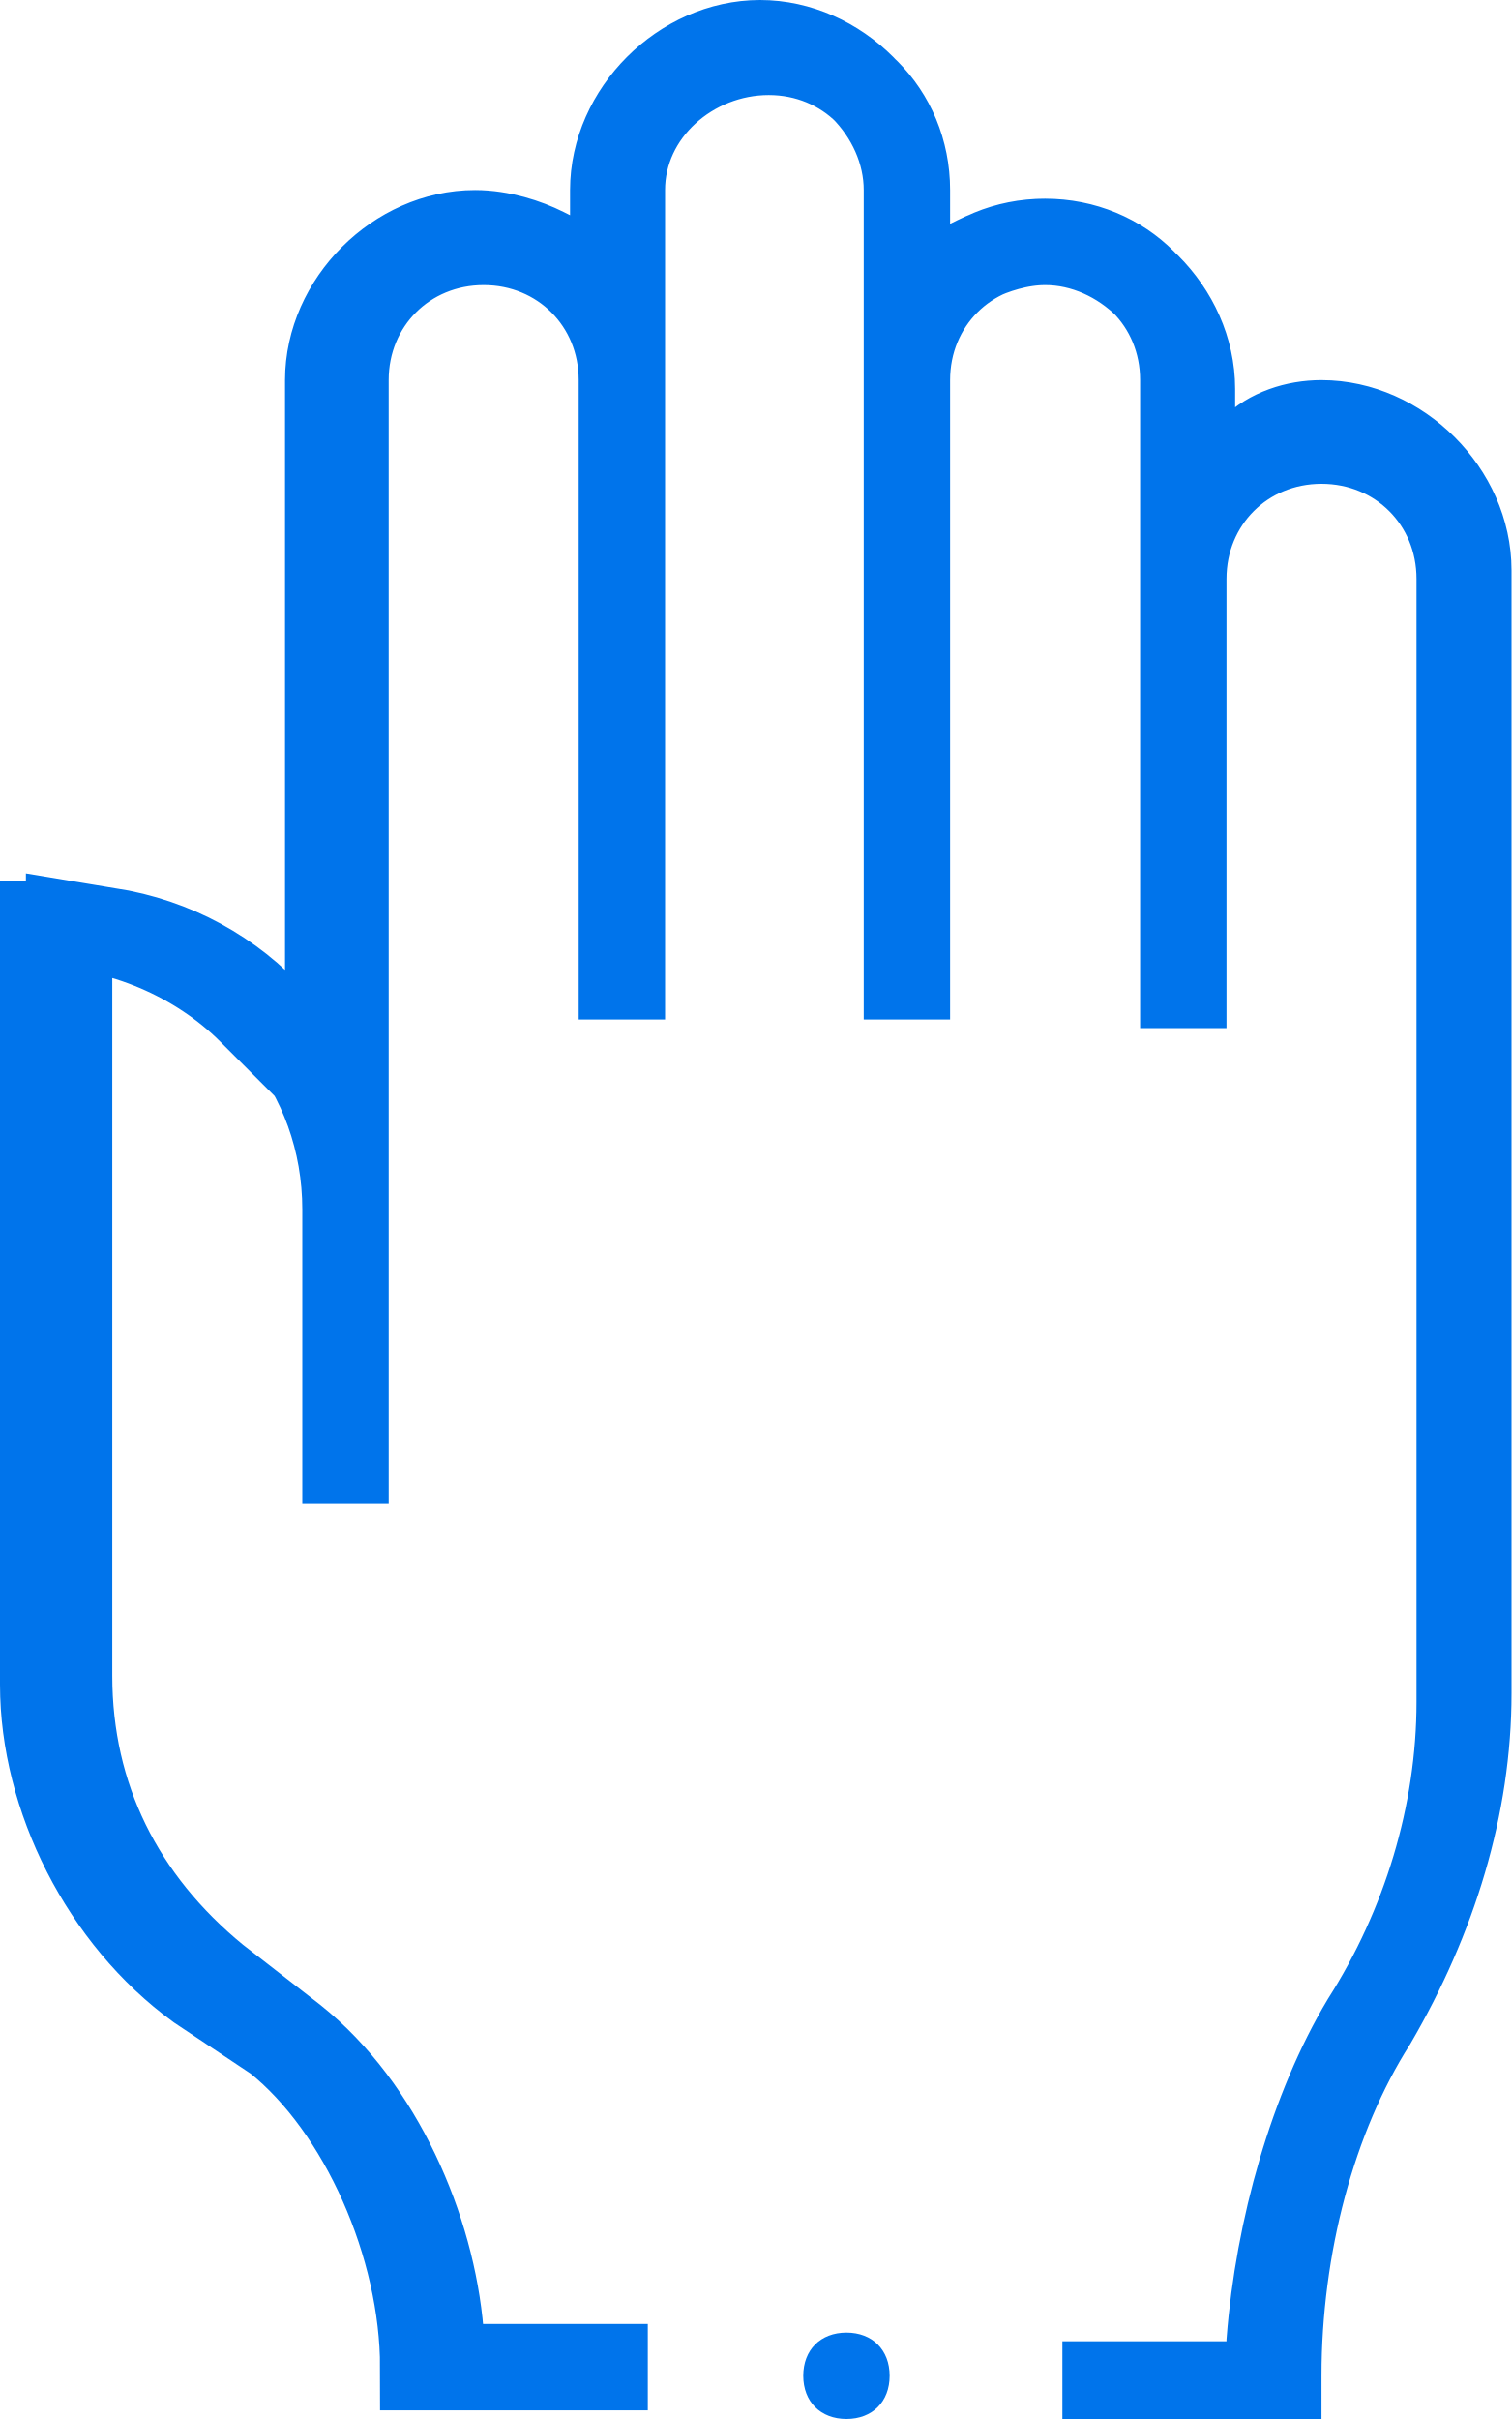
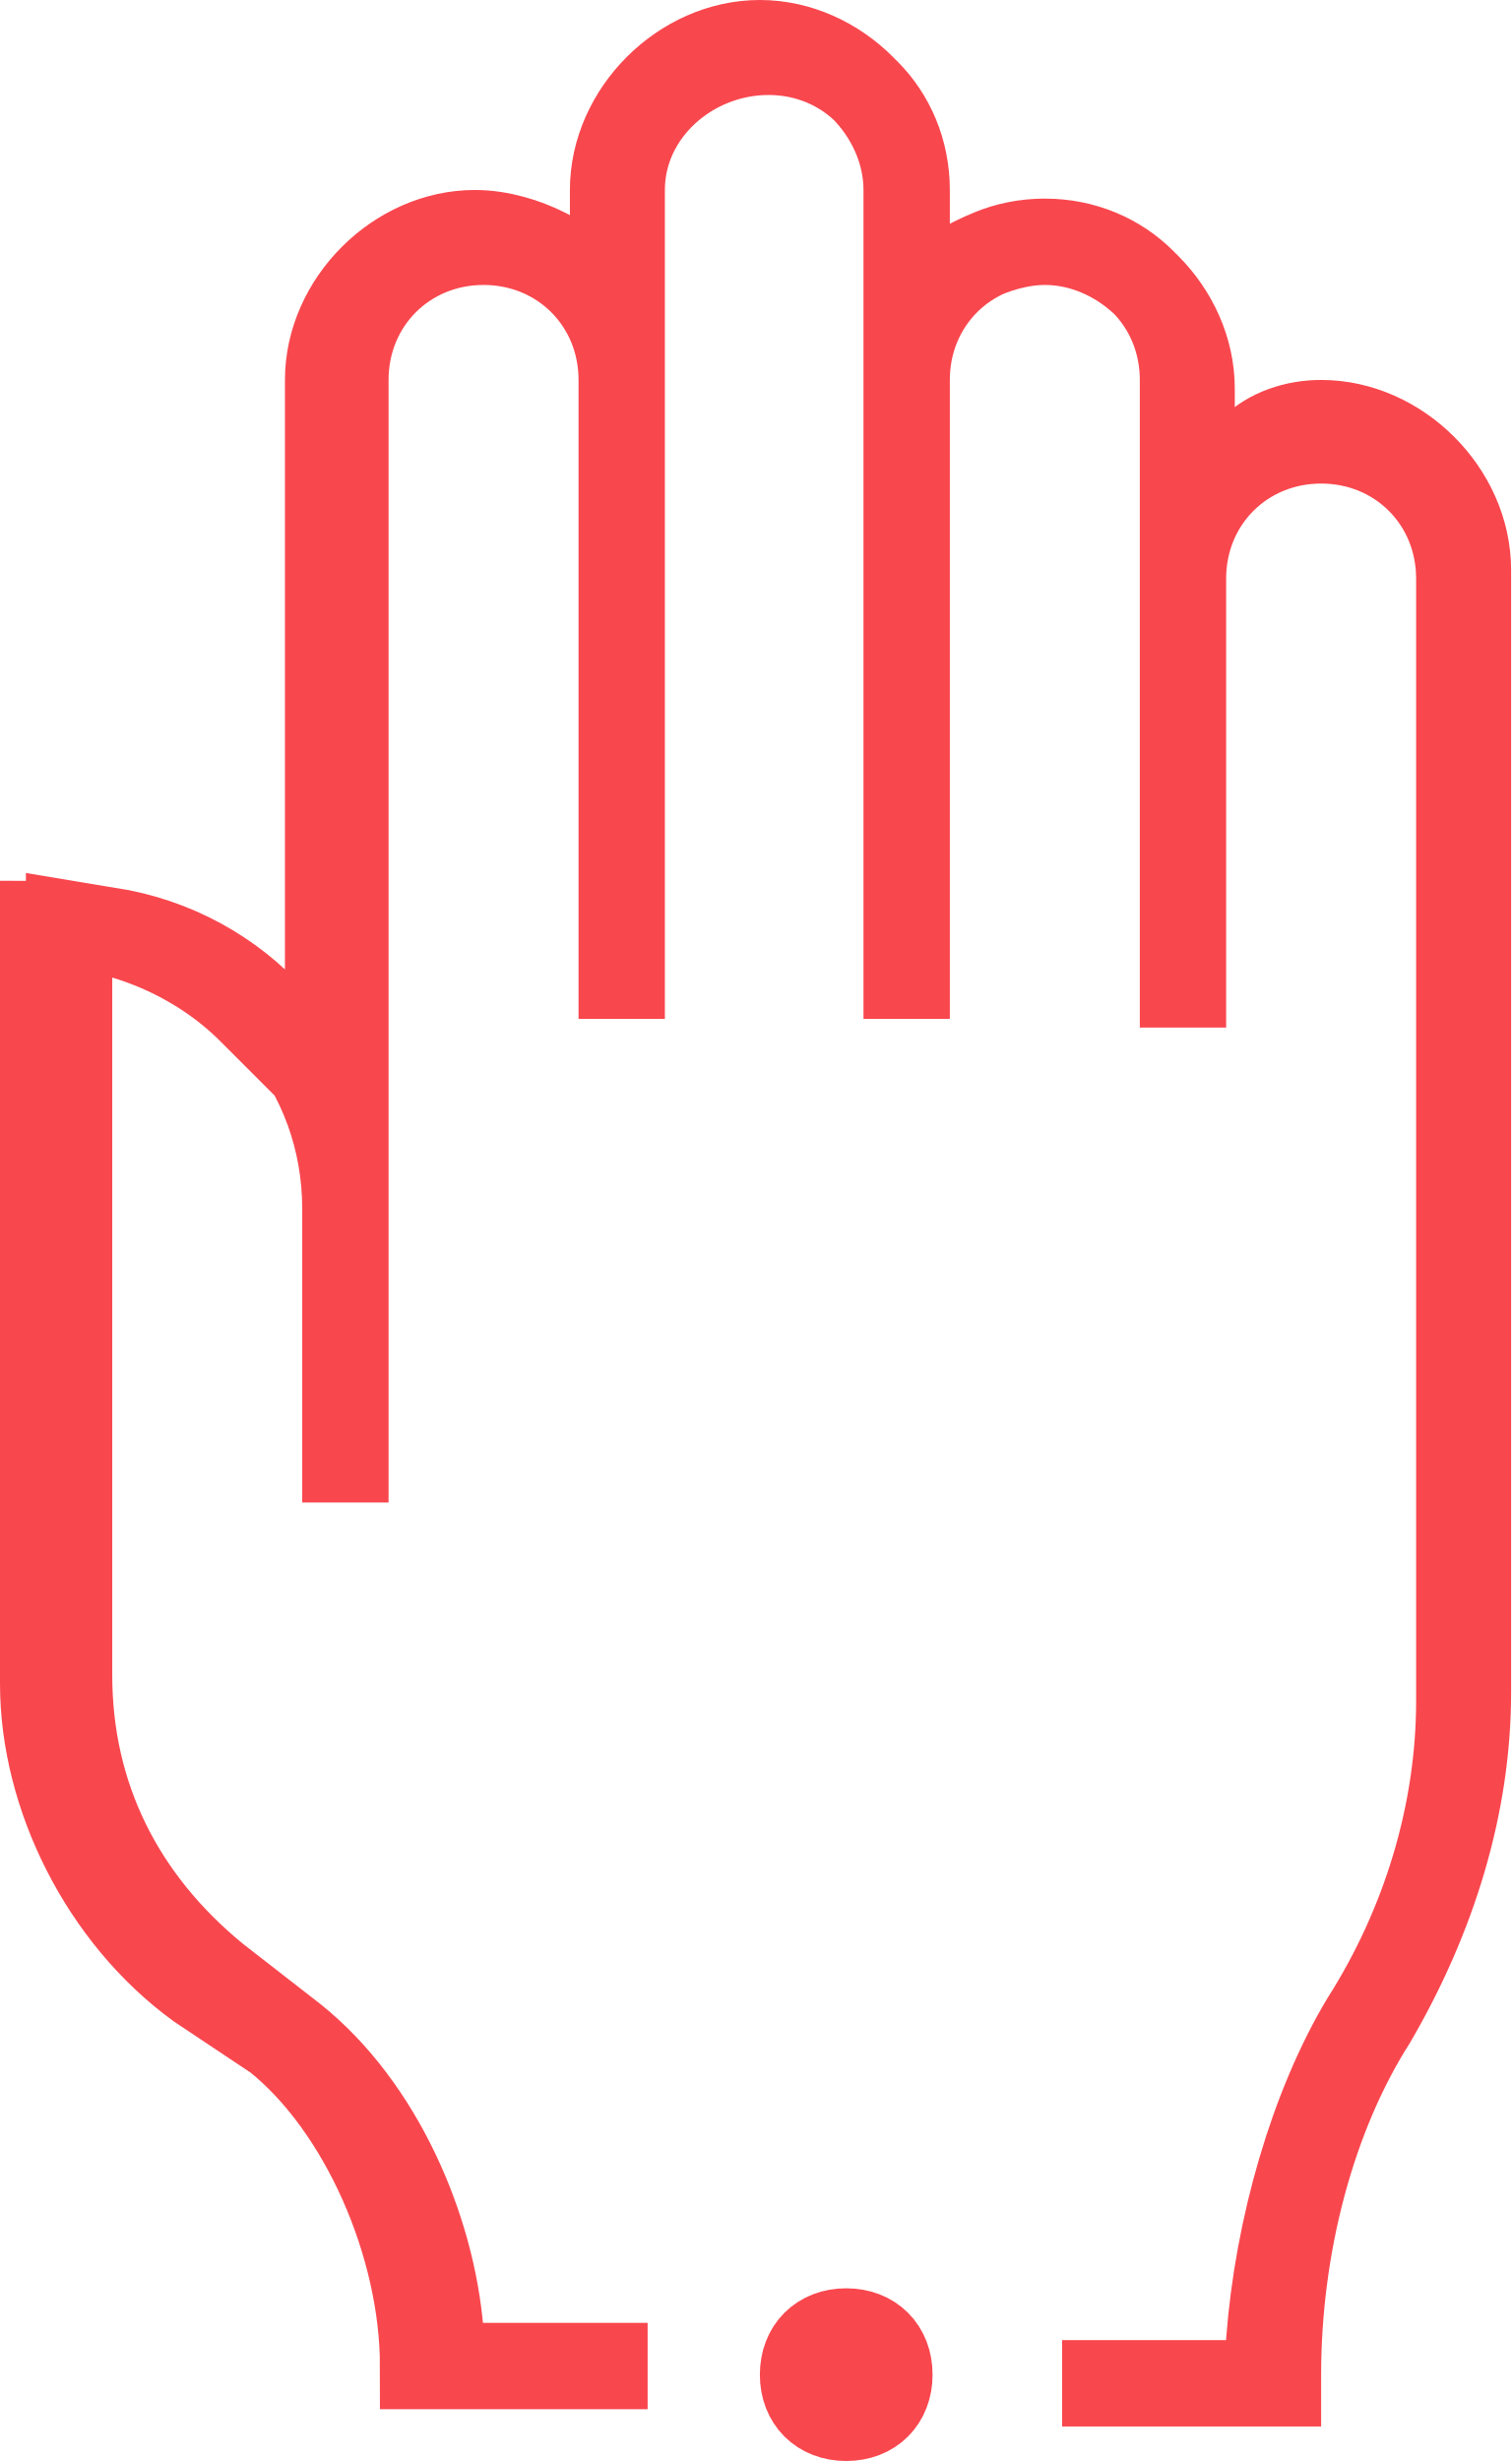
- <svg xmlns="http://www.w3.org/2000/svg" version="1.1" id="Слой_1" x="0px" y="0px" viewBox="0 0 17.5 28" style="enable-background:new 0 0 17.5 28;" xml:space="preserve">
-   <style type="text/css">
- 	.st0{fill:#0074EB;}
- 	.st1{fill:none;stroke:#0074EB;}
- </style>
-   <path class="st0" d="M9.8,28c0.3,0,0.5-0.2,0.5-0.5c0-0.3-0.2-0.5-0.5-0.5c-0.3,0-0.5,0.2-0.5,0.5C9.3,27.8,9.5,28,9.8,28z" />
-   <path class="st1" d="M13.7,4.7v0.9l0.8-0.4C14.7,5,15,4.9,15.3,4.9c0.9,0,1.7,0.8,1.7,1.7v13c0,1.3-0.4,2.6-1.1,3.8  c-0.7,1.1-1.1,2.6-1.1,4.1v0.1c0,0,0,0,0,0h-2.5c0,0,0,0,0,0c0,0,0,0,0,0h1.9h0.5l0-0.5c0.1-1.3,0.5-2.7,1.1-3.7  c0.7-1.1,1.1-2.4,1.1-3.7v-13c0-0.9-0.7-1.6-1.6-1.6s-1.6,0.7-1.6,1.6v5.2c0,0,0,0,0,0c0,0,0,0,0,0V4.4c0-0.9-0.7-1.6-1.6-1.6  c-0.9,0-1.6,0.7-1.6,1.6v7.4c0,0,0,0,0,0c0,0,0,0,0,0V2.2c0-0.9-0.7-1.6-1.6-1.6S7.2,1.3,7.2,2.2v9.6c0,0,0,0,0,0c0,0,0,0,0,0V4.4  c0-0.9-0.7-1.6-1.6-1.6c-0.9,0-1.6,0.7-1.6,1.6v12.4v0l0,0c0,0.1,0,0.3,0,0.5c0,0,0,0,0,0.1c0,0,0,0,0,0V14c0-1.6-1.1-2.9-2.6-3.2  l-0.6-0.1v0.6v8.1c0,1.4,0.6,2.6,1.7,3.5l0,0l0.9,0.7c0,0,0,0,0,0c1,0.8,1.6,2.2,1.7,3.4l0,0.4h0.5h1.9c0,0,0,0,0,0c0,0,0,0,0,0H4.9  c0,0,0,0,0,0c0-1.4-0.7-3-1.7-3.8l0,0L2.3,23c0,0,0,0,0,0c-1.1-0.8-1.8-2.2-1.8-3.5v-8.8c0,0,0,0,0,0c0.9,0,1.8,0.4,2.4,1l0.9,0.9  v-1.2V4.4c0-0.9,0.8-1.7,1.7-1.7c0.3,0,0.6,0.1,0.8,0.2l0.8,0.4V2.5V2.2c0-0.9,0.8-1.7,1.7-1.7s1.7,0.8,1.7,1.7v0.3v0.9l0.8-0.4  c0.2-0.1,0.5-0.2,0.8-0.2c0.9,0,1.7,0.8,1.7,1.7V4.7z" />
+ <svg xmlns="http://www.w3.org/2000/svg" version="1.1" stroke="#F9474E" viewBox="0 0 17.5 28.5">
+   <path d="M9.8,28c0.3,0,0.5-0.2,0.5-0.5S10.1,27,9.8,27s-0.5,0.2-0.5,0.5S9.5,28,9.8,28z" />
+   <path d="M13.7,4.7v0.9l0.8-0.4C14.7,5,15,4.9,15.3,4.9c0.9,0,1.7,0.8,1.7,1.7v13c0,1.3-0.4,2.6-1.1,3.8  c-0.7,1.1-1.1,2.6-1.1,4.1v0.1l0,0h-2.5l0,0l0,0h1.9h0.5v-0.5c0.1-1.3,0.5-2.7,1.1-3.7c0.7-1.1,1.1-2.4,1.1-3.7v-13  c0-0.9-0.7-1.6-1.6-1.6s-1.6,0.7-1.6,1.6v5.2l0,0l0,0V4.4c0-0.9-0.7-1.6-1.6-1.6c-0.9,0-1.6,0.7-1.6,1.6v7.4l0,0l0,0V2.2  c0-0.9-0.7-1.6-1.6-1.6S7.2,1.3,7.2,2.2v9.6l0,0l0,0V4.4c0-0.9-0.7-1.6-1.6-1.6S4,3.5,4,4.4v12.4l0,0l0,0c0,0.1,0,0.3,0,0.5  c0,0,0,0,0,0.1l0,0V14c0-1.6-1.1-2.9-2.6-3.2l-0.6-0.1v0.6v8.1c0,1.4,0.6,2.6,1.7,3.5l0,0l0.9,0.7l0,0c1,0.8,1.6,2.2,1.7,3.4v0.4  h0.5h1.9l0,0l0,0H4.9l0,0c0-1.4-0.7-3-1.7-3.8l0,0L2.3,23l0,0c-1.1-0.8-1.8-2.2-1.8-3.5v-8.8l0,0c0.9,0,1.8,0.4,2.4,1l0.9,0.9v-1.2  v-7c0-0.9,0.8-1.7,1.7-1.7c0.3,0,0.6,0.1,0.8,0.2l0.8,0.4V2.5V2.2c0-0.9,0.8-1.7,1.7-1.7s1.7,0.8,1.7,1.7v0.3v0.9L11.3,3  c0.2-0.1,0.5-0.2,0.8-0.2c0.9,0,1.7,0.8,1.7,1.7v0.2H13.7z" />
</svg>
